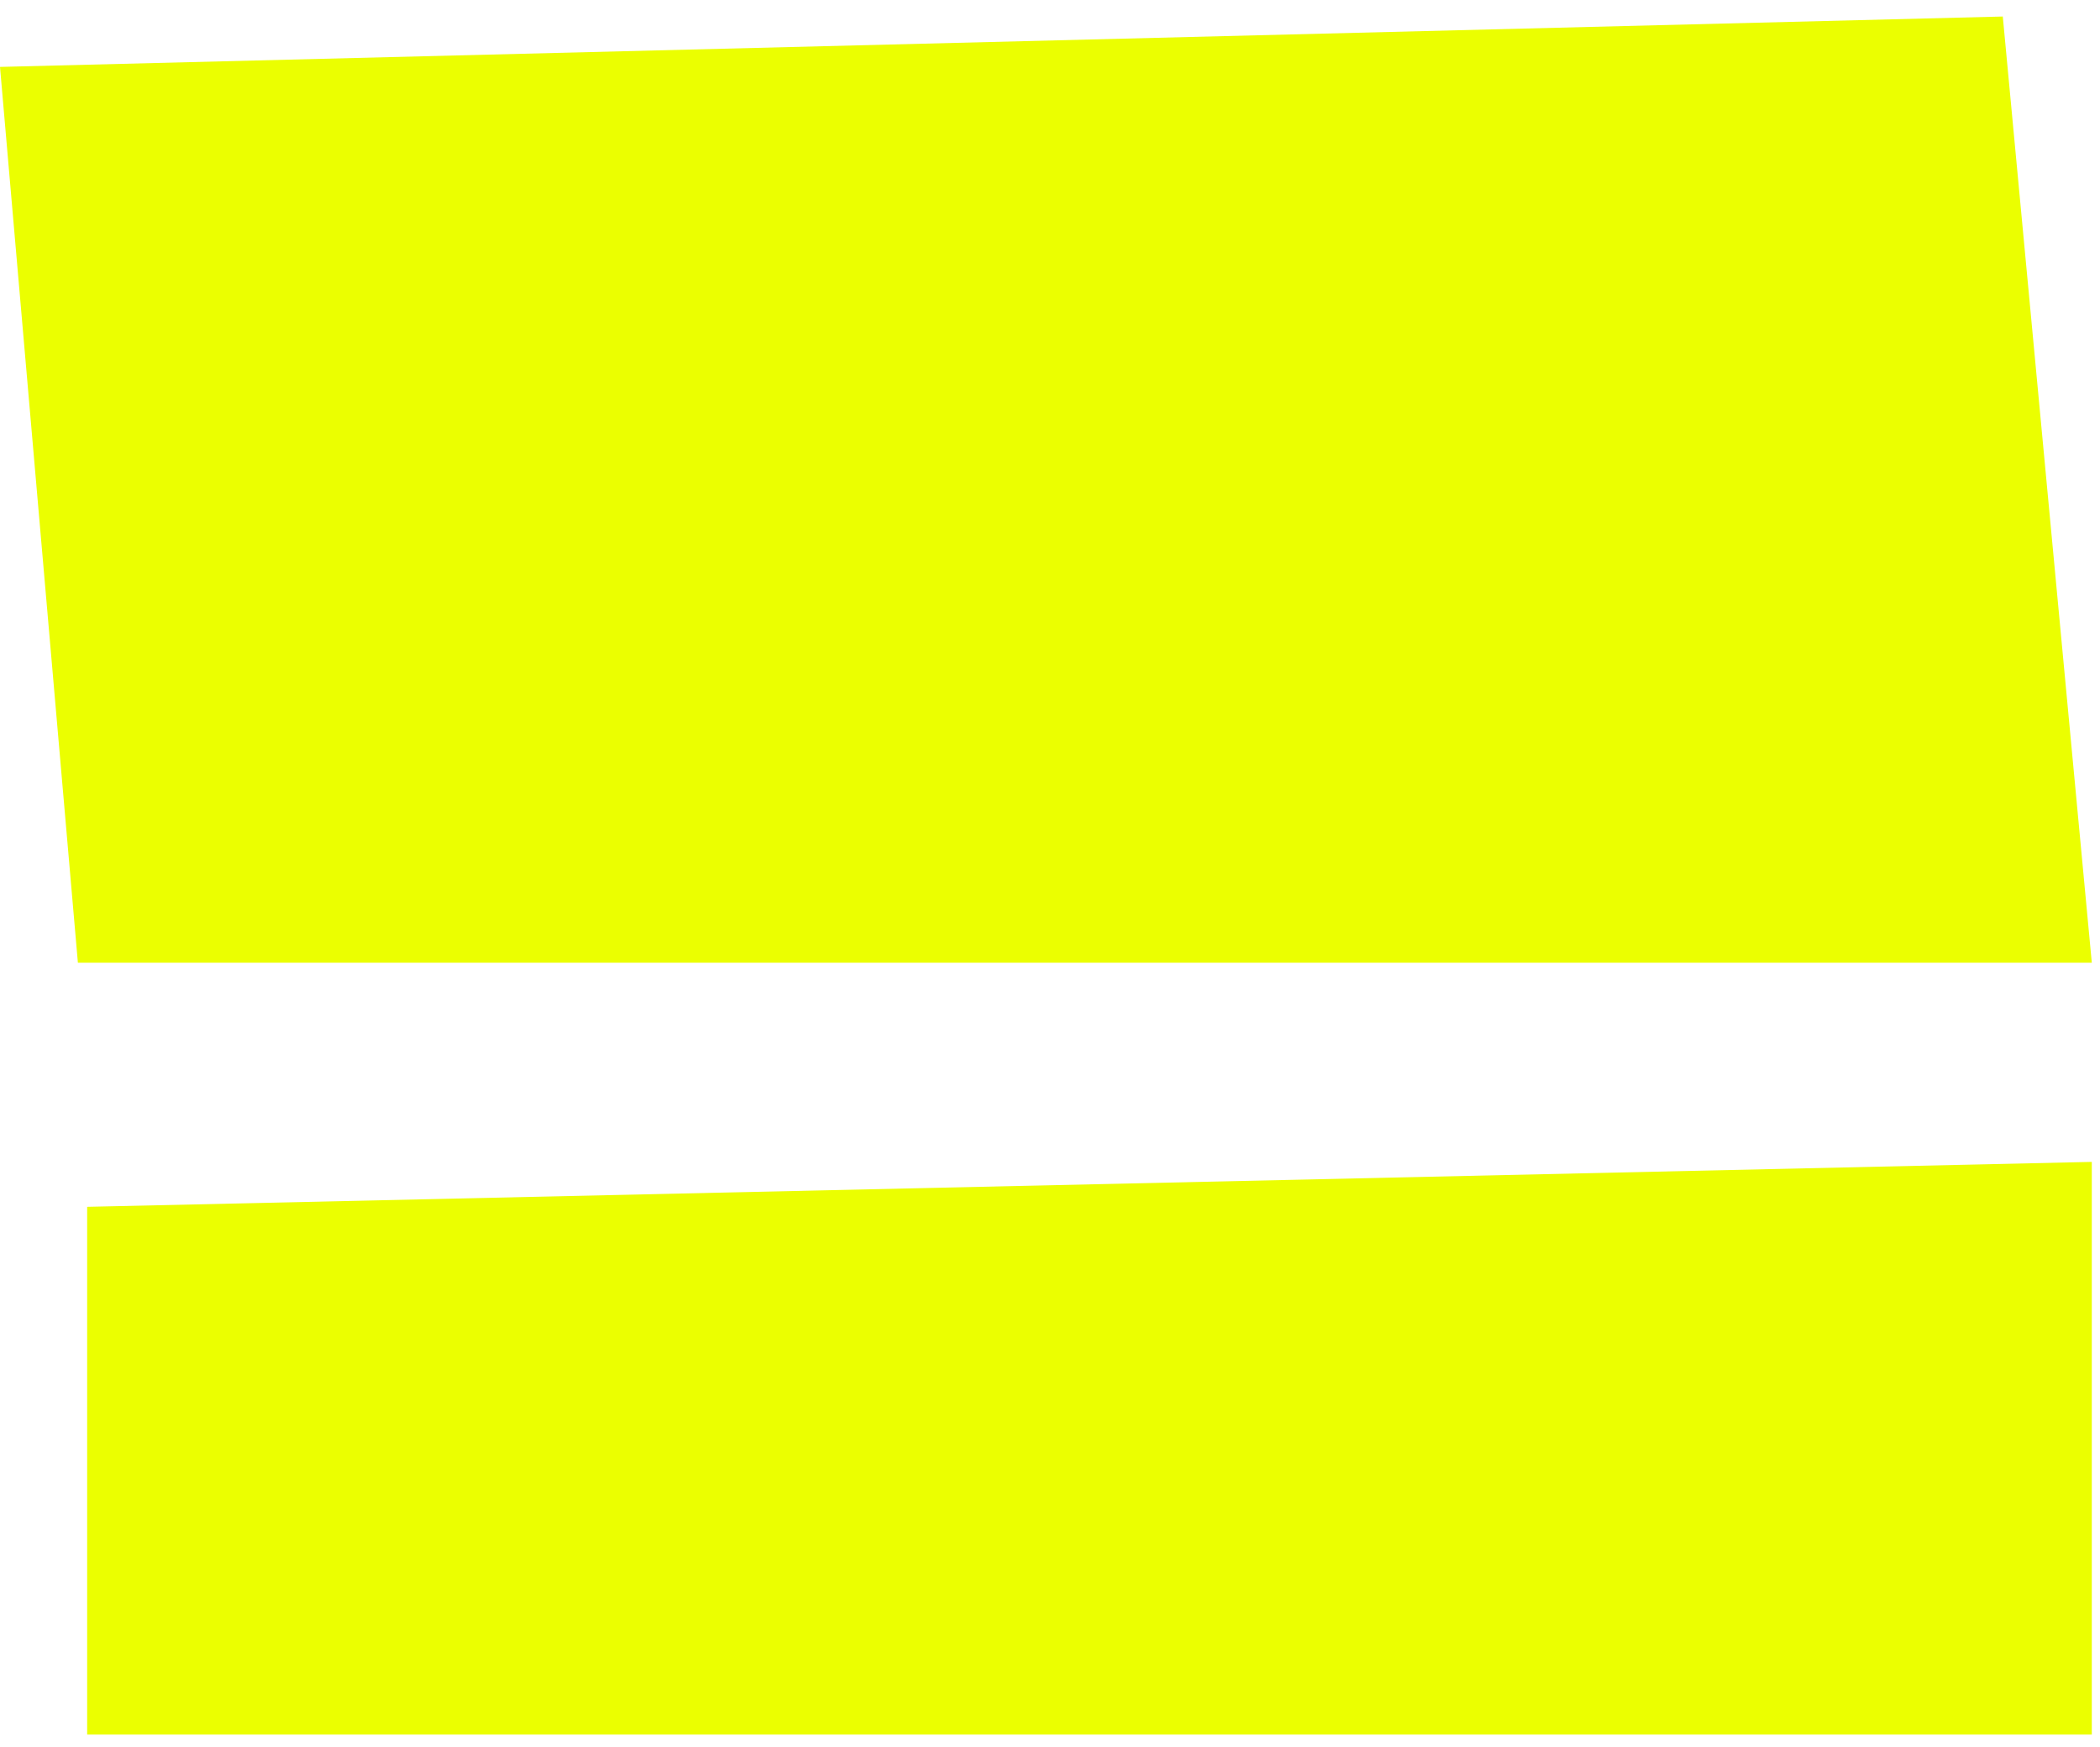
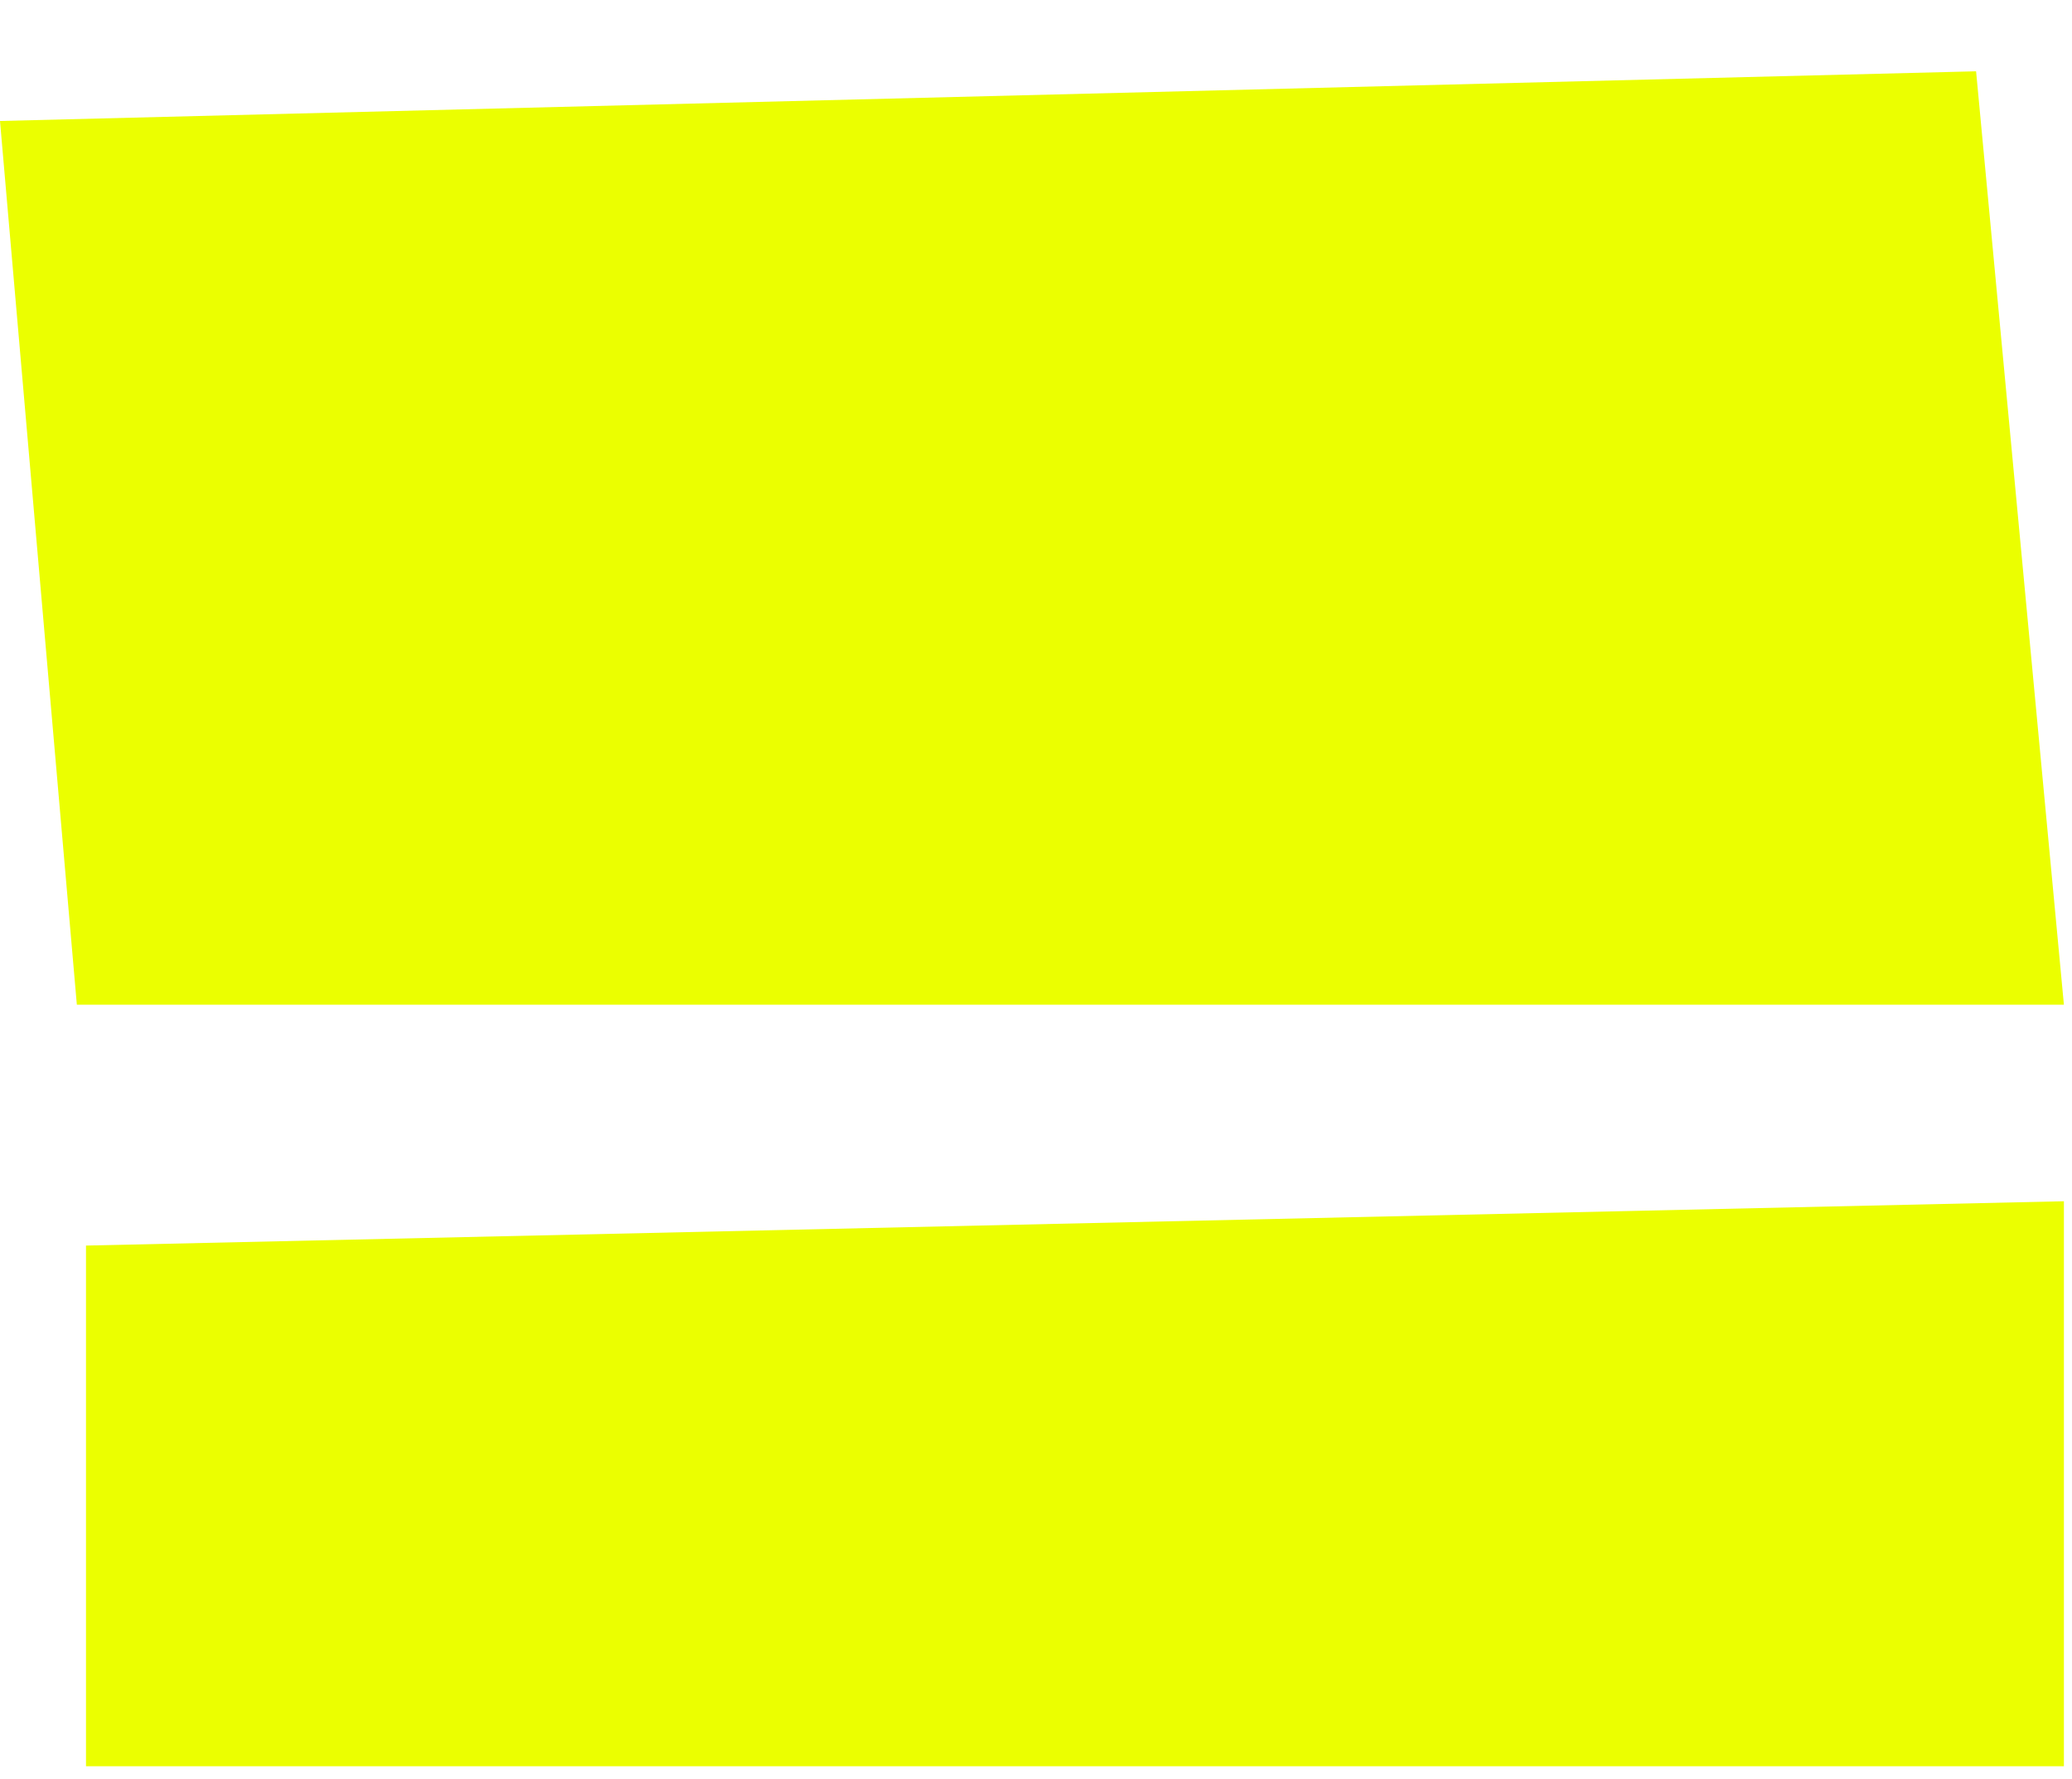
- <svg xmlns="http://www.w3.org/2000/svg" width="113" height="94" viewBox="0 0 113 94" fill="none">
-   <path d="M4.69 93.348V64.946L112.559 62.528V93.348H4.69Z" fill="#EBFF00" />
-   <path d="M0 3.601L4.191 51.808H112.559L107.769 0.889L0 3.601Z" fill="#EBFF00" />
+ <svg xmlns="http://www.w3.org/2000/svg" width="113" height="97" viewBox="0 0 113 97" fill="none">
+   <path d="M4.69 96.348V67.946L112.559 65.528V96.348H4.69Z" fill="#EBFF00" />
+   <path d="M0 6.6L4.191 54.808H112.559L107.769 3.889L0 6.6Z" fill="#EBFF00" />
+   <path d="M20.201 13.724L20.144 7.965L26.815 7.899L26.872 13.659L20.201 13.724ZM20.431 51.692C19.983 51.696 19.47 51.669 18.894 51.611C18.349 51.552 17.804 51.462 17.259 51.339C16.714 51.248 16.265 51.125 15.911 50.968L15.868 46.601L18.268 46.577C19.004 46.57 19.562 46.356 19.942 45.936C20.322 45.549 20.508 44.971 20.501 44.203L20.237 17.42L26.909 17.354L27.178 44.665C27.19 45.945 26.978 47.115 26.54 48.175C26.135 49.236 25.439 50.075 24.453 50.692C23.499 51.342 22.159 51.675 20.431 51.692ZM33.225 51.086L32.893 17.295L38.364 17.241L38.974 20.644L39.31 20.64C40.128 19.256 41.206 18.238 42.544 17.584C43.882 16.931 45.366 16.596 46.998 16.58C49.11 16.56 50.923 17.006 52.436 17.919C53.981 18.832 55.163 20.26 55.982 22.204C56.833 24.148 57.274 26.656 57.304 29.727C57.334 32.703 56.942 35.171 56.129 37.131C55.316 39.092 54.163 40.559 52.668 41.534C51.206 42.476 49.482 42.957 47.498 42.977C46.41 42.987 45.401 42.869 44.471 42.623C43.541 42.408 42.705 42.048 41.964 41.543C41.223 41.038 40.593 40.421 40.074 39.69L39.786 39.693L39.897 51.02L33.225 51.086ZM45.141 37.528C46.484 37.514 47.538 37.248 48.301 36.728C49.095 36.177 49.663 35.371 50.005 34.312C50.346 33.22 50.509 31.89 50.494 30.323L50.483 29.219C50.467 27.619 50.278 26.293 49.916 25.24C49.553 24.156 48.969 23.361 48.164 22.857C47.391 22.321 46.332 22.059 44.988 22.073C43.74 22.085 42.719 22.383 41.925 22.967C41.131 23.551 40.547 24.388 40.174 25.48C39.8 26.572 39.621 27.886 39.636 29.422L39.644 30.238C39.655 31.358 39.778 32.38 40.011 33.306C40.243 34.2 40.571 34.965 40.993 35.6C41.448 36.236 42.013 36.727 42.688 37.072C43.363 37.385 44.181 37.537 45.141 37.528ZM62.343 42.254L62.094 17.008L67.614 16.953L68.176 20.404L68.512 20.401C69.08 19.563 69.761 18.836 70.555 18.22C71.381 17.604 72.304 17.131 73.325 16.801C74.346 16.471 75.464 16.3 76.68 16.288C78.344 16.271 79.803 16.561 81.057 17.157C82.311 17.753 83.28 18.703 83.965 20.008C84.682 21.313 85.051 23.022 85.072 25.134L85.238 42.029L78.566 42.095L78.41 26.255C78.402 25.455 78.3 24.784 78.102 24.242C77.905 23.668 77.612 23.207 77.225 22.859C76.869 22.478 76.418 22.211 75.873 22.056C75.327 21.901 74.718 21.828 74.046 21.834C73.055 21.844 72.161 22.093 71.366 22.581C70.57 23.068 69.953 23.731 69.513 24.567C69.073 25.403 68.859 26.366 68.87 27.453L69.015 42.189L62.343 42.254Z" fill="#EBFF00" />
</svg>
